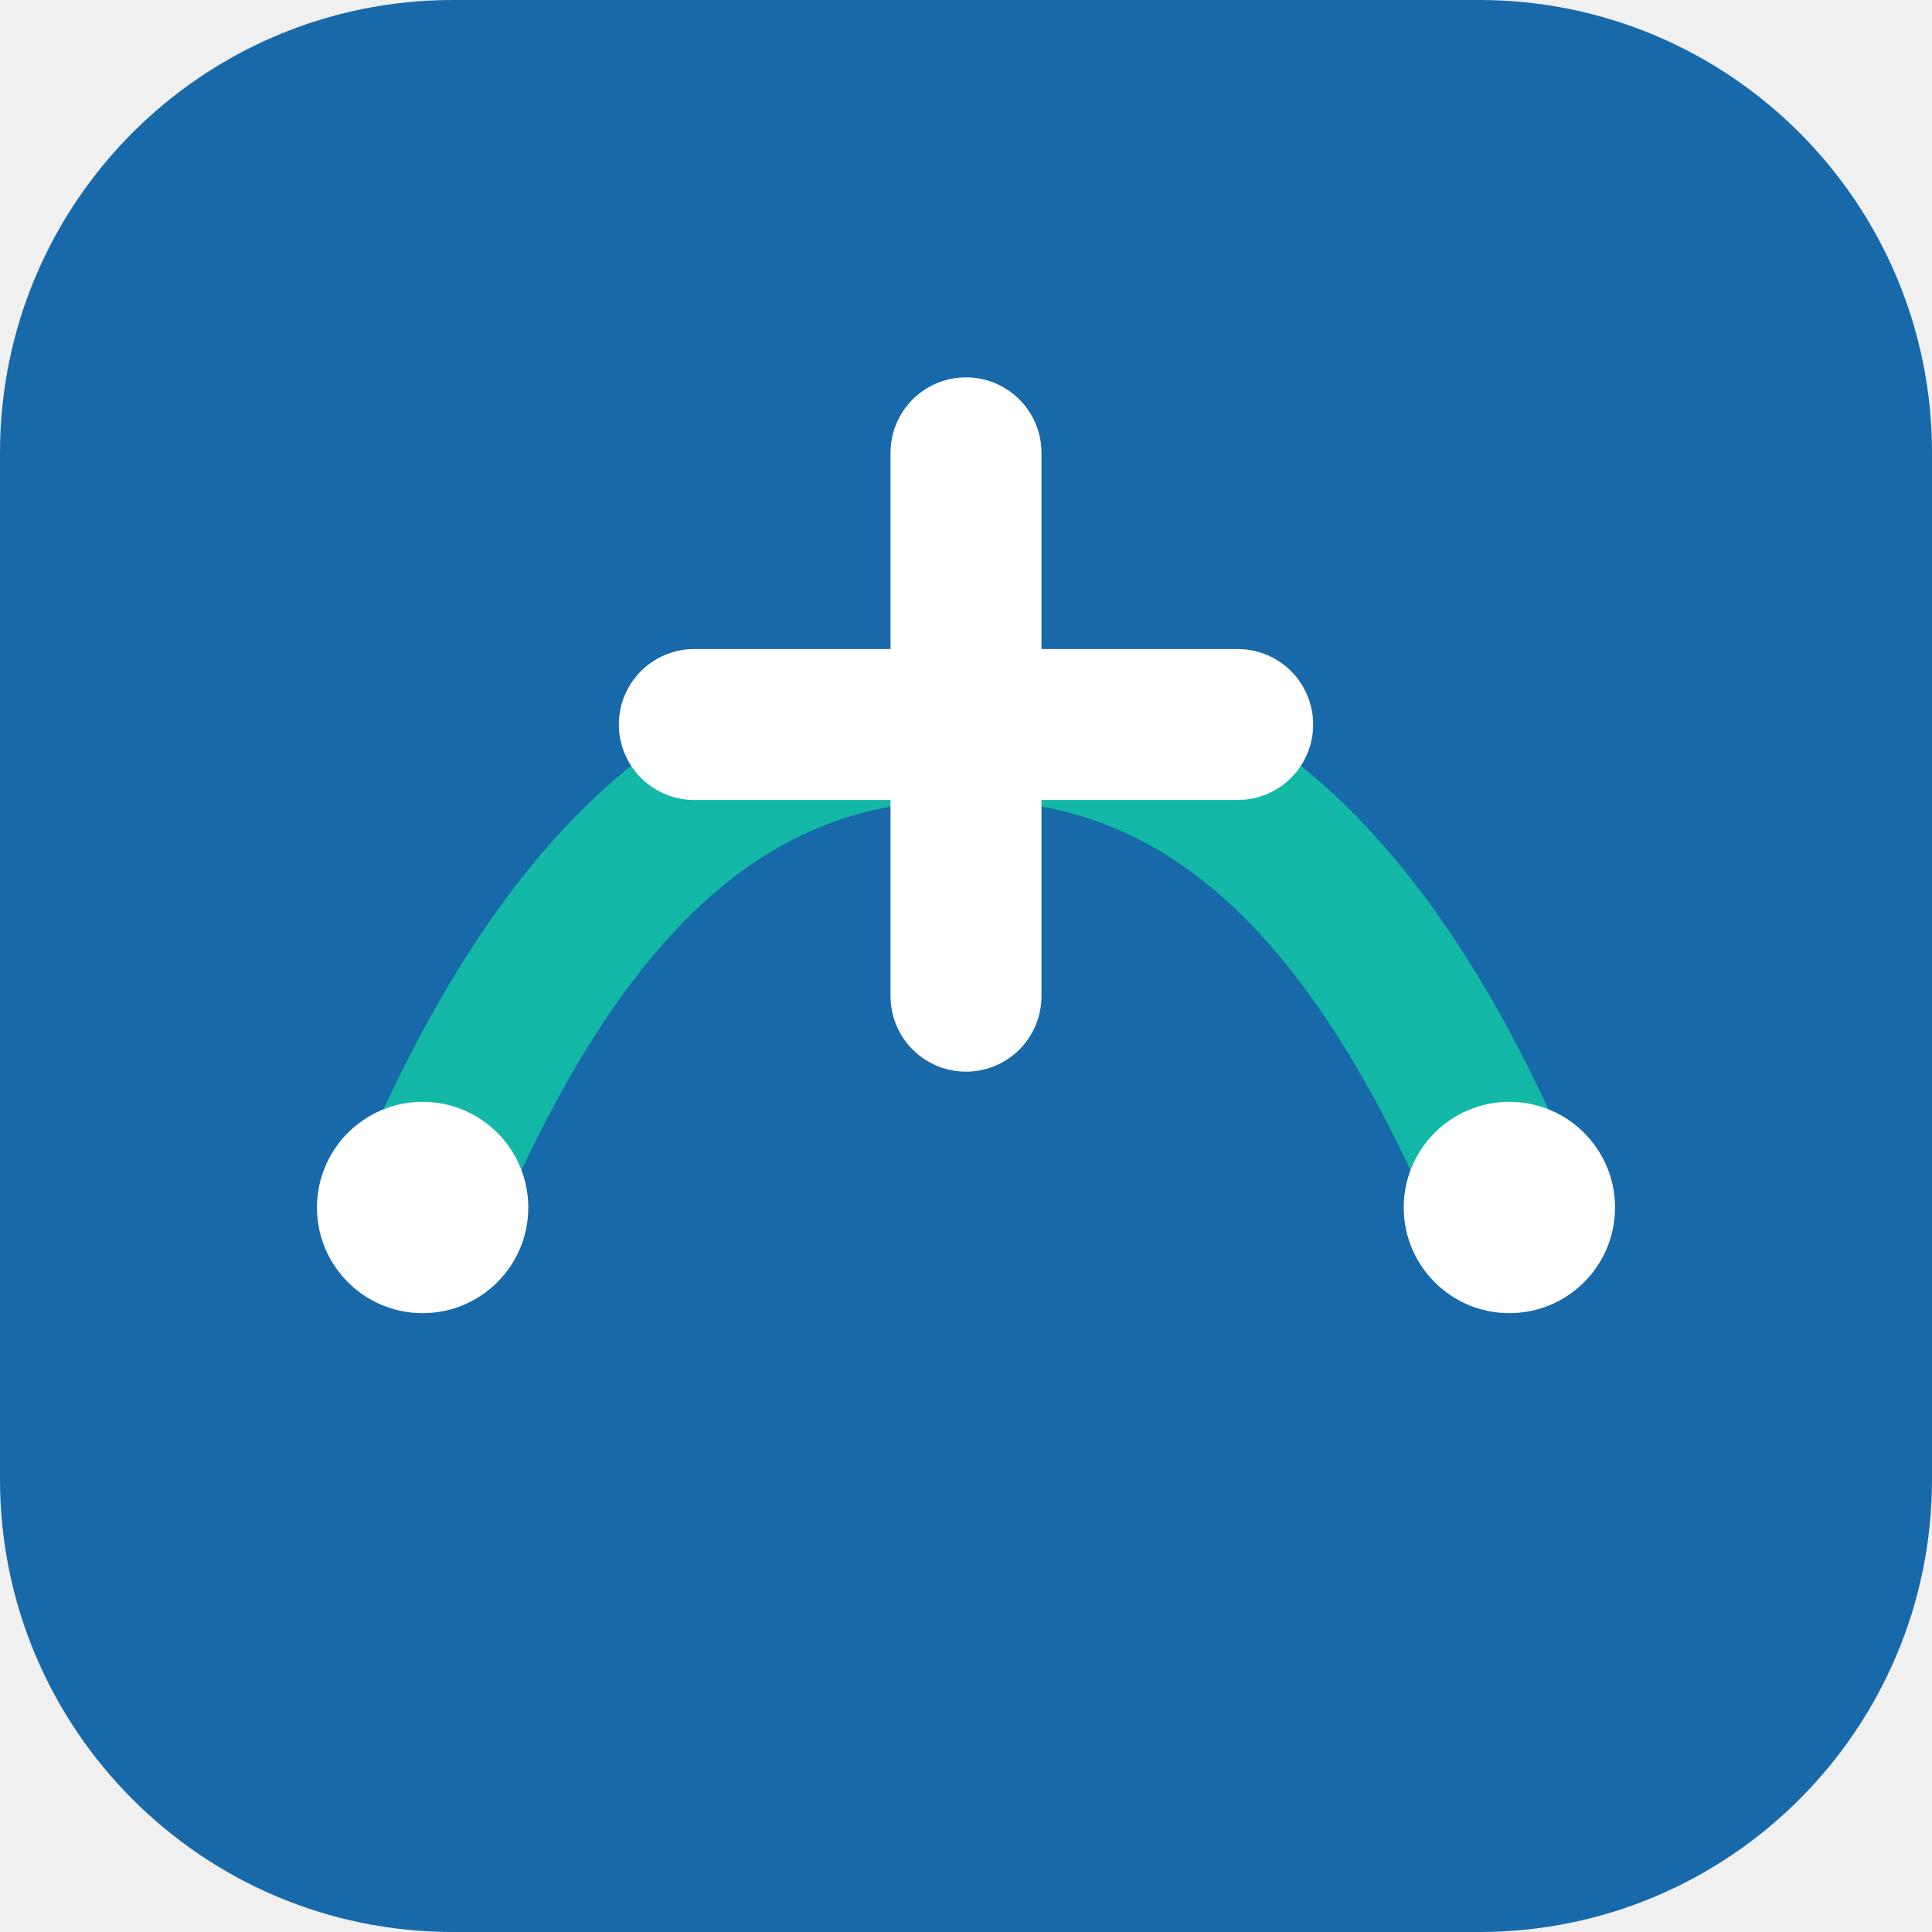
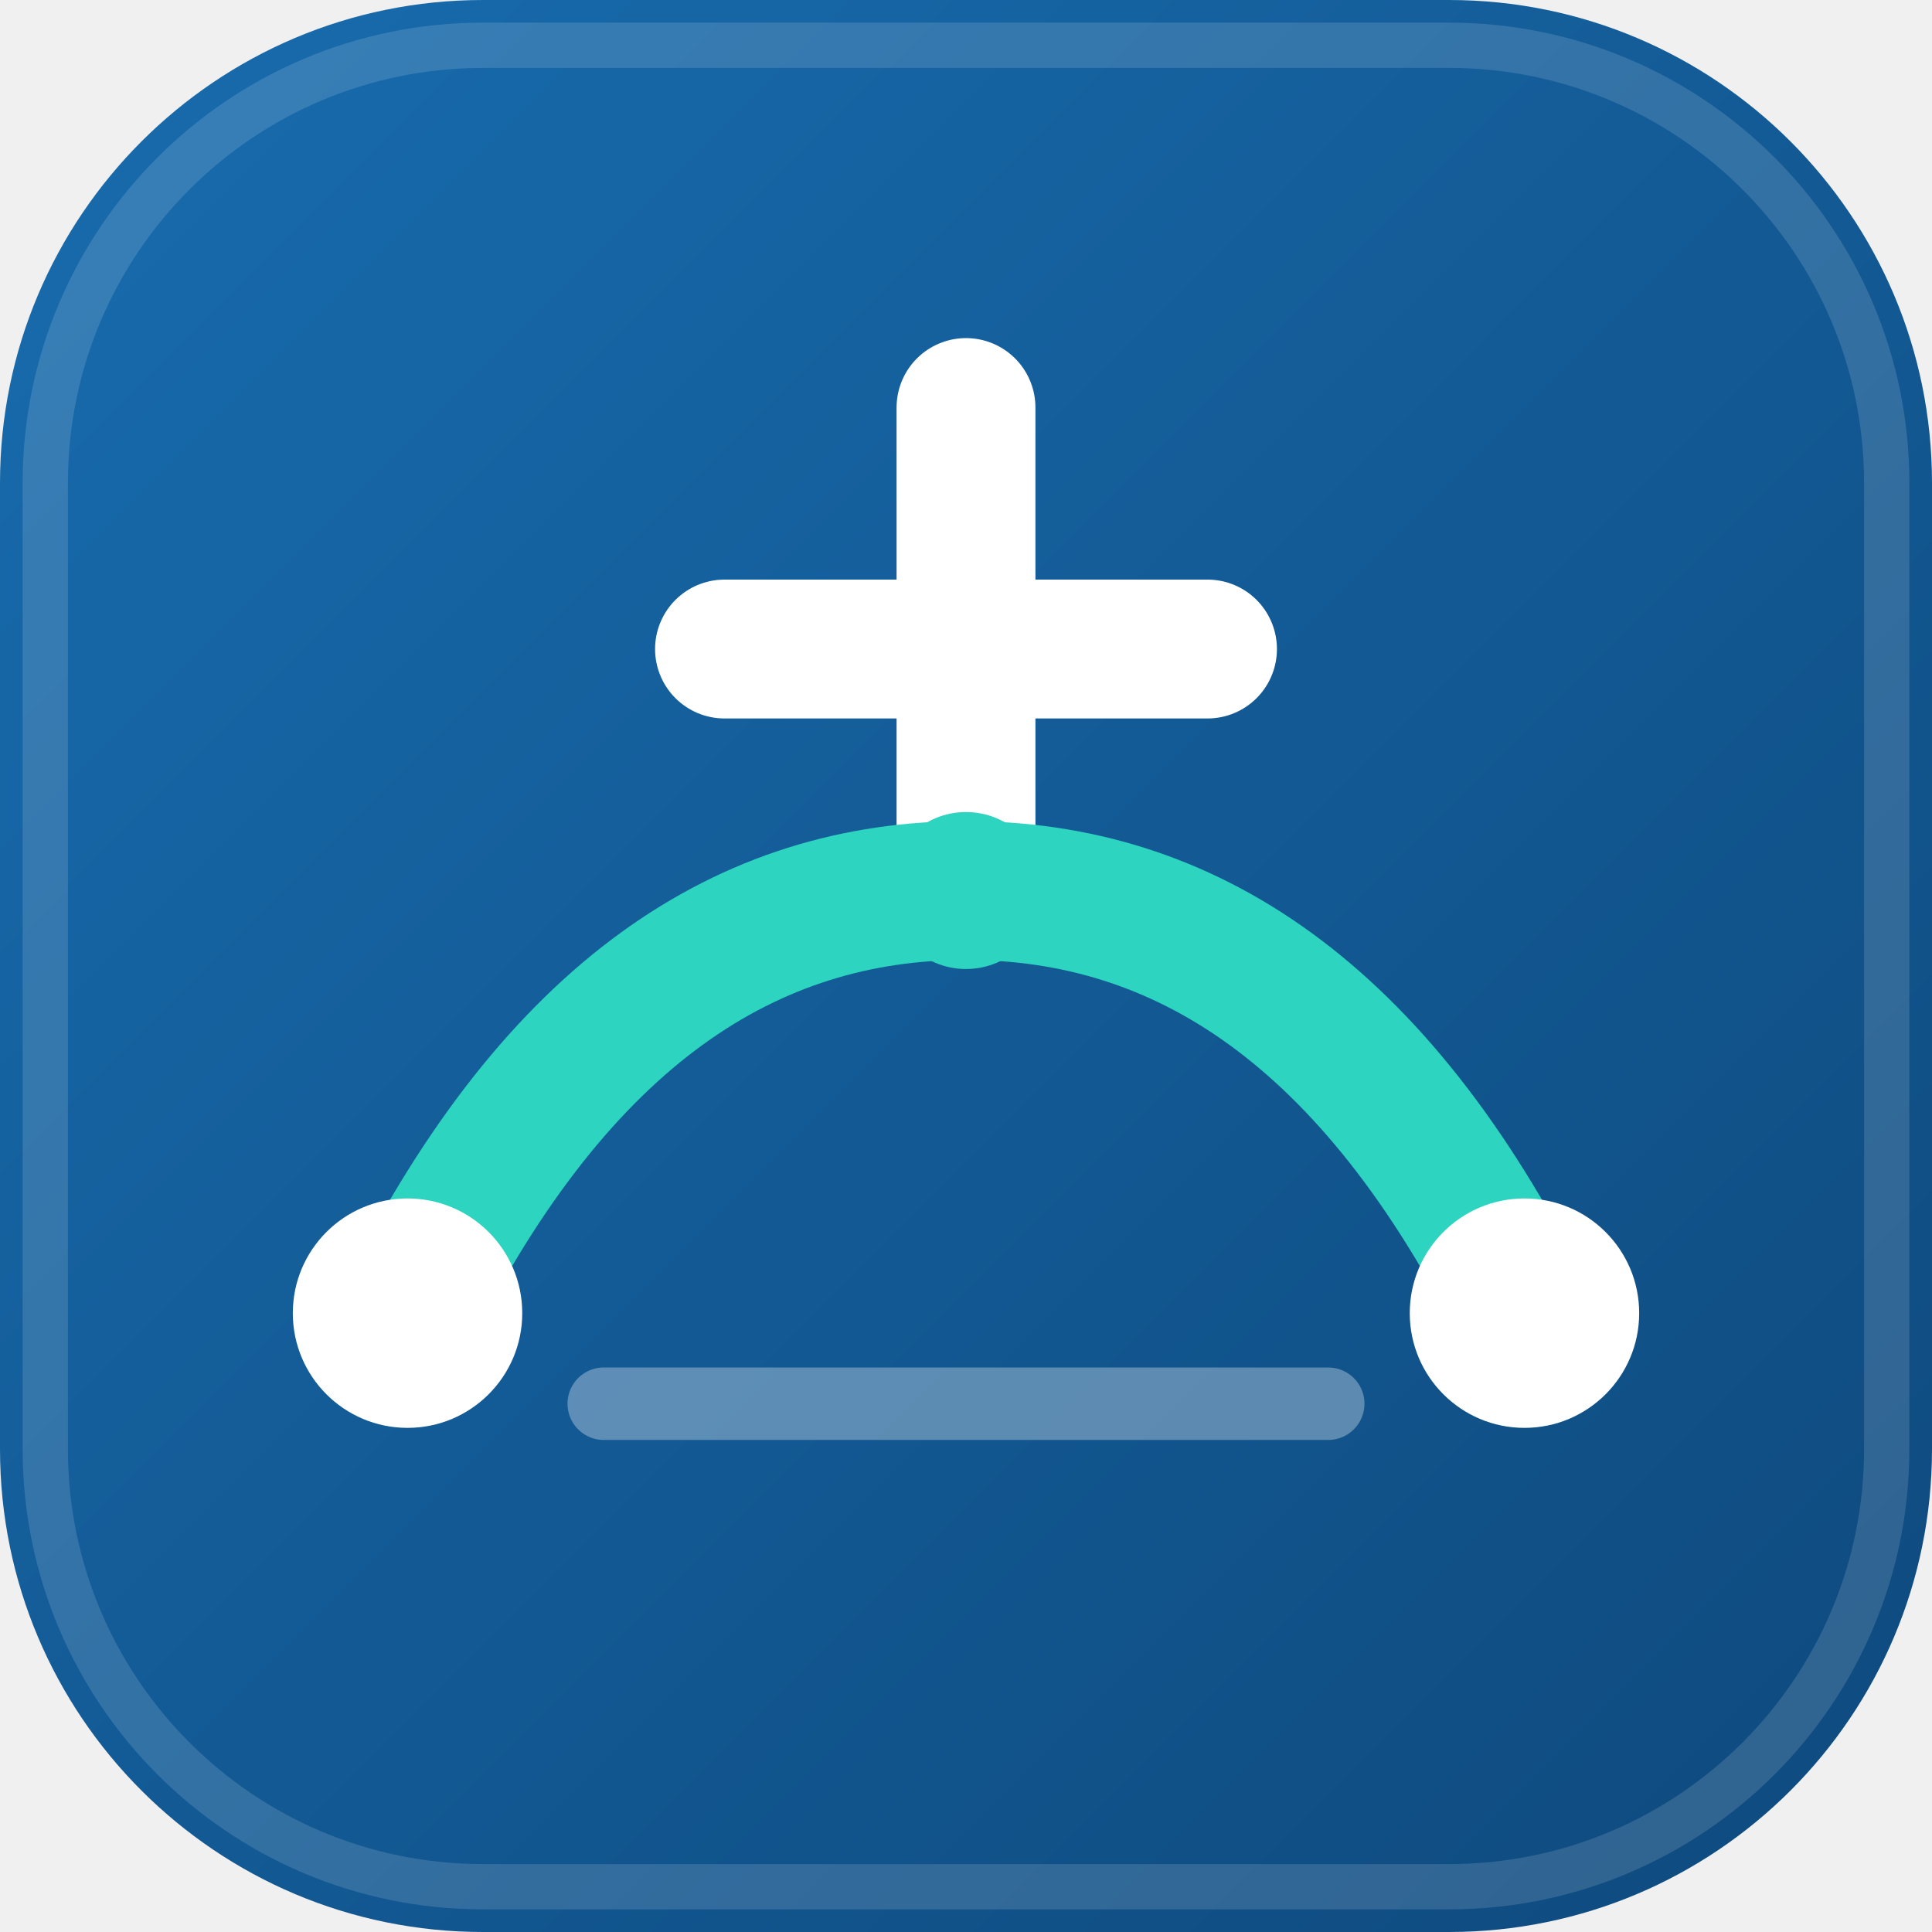
<svg xmlns="http://www.w3.org/2000/svg" viewBox="0 0 64 64" fill="none">
-   <rect width="64" height="64" rx="15" fill="#1769AA" />
-   <path d="M14 40C19 28 25 24 32 24C39 24 45 28 50 40" stroke="#14B8A6" stroke-width="5" stroke-linecap="round" />
-   <path d="M32 15V33M23 24H41" stroke="#FFFFFF" stroke-width="5" stroke-linecap="round" />
-   <circle cx="14" cy="40" r="3.5" fill="#FFFFFF" />
-   <circle cx="50" cy="40" r="3.5" fill="#FFFFFF" />
+   <defs>
+     <linearGradient id="cb-bg" x1="6" y1="6" x2="58" y2="58" gradientUnits="userSpaceOnUse">
+       <stop offset="0" stop-color="#1769AA" />
+       <stop offset="1" stop-color="#0F4C81" />
+     </linearGradient>
+   </defs>
+   <rect width="64" height="64" rx="16" fill="url(#cb-bg)" />
+   <rect x="1.5" y="1.5" width="61" height="61" rx="14.5" stroke="#FFFFFF" stroke-opacity="0.14" stroke-width="1.5" />
+   <path d="M32 13.5V29.5M24 21.5H40" stroke="#FFFFFF" stroke-width="4.6" stroke-linecap="round" />
+   <path d="M13.5 43.5C18.5 33.5 24.8 29.5 32 29.5C39.2 29.5 45.5 33.5 50.5 43.5" stroke="#2DD4BF" stroke-width="4.6" stroke-linecap="round" />
+   <path d="M20 46.5H44" stroke="#FFFFFF" stroke-opacity="0.32" stroke-width="2.4" stroke-linecap="round" />
+   <circle cx="13.5" cy="43.5" r="3.8" fill="#FFFFFF" />
+   <circle cx="50.5" cy="43.5" r="3.8" fill="#FFFFFF" />
+   <circle cx="32" cy="29.5" r="2.6" fill="#2DD4BF" />
</svg>
